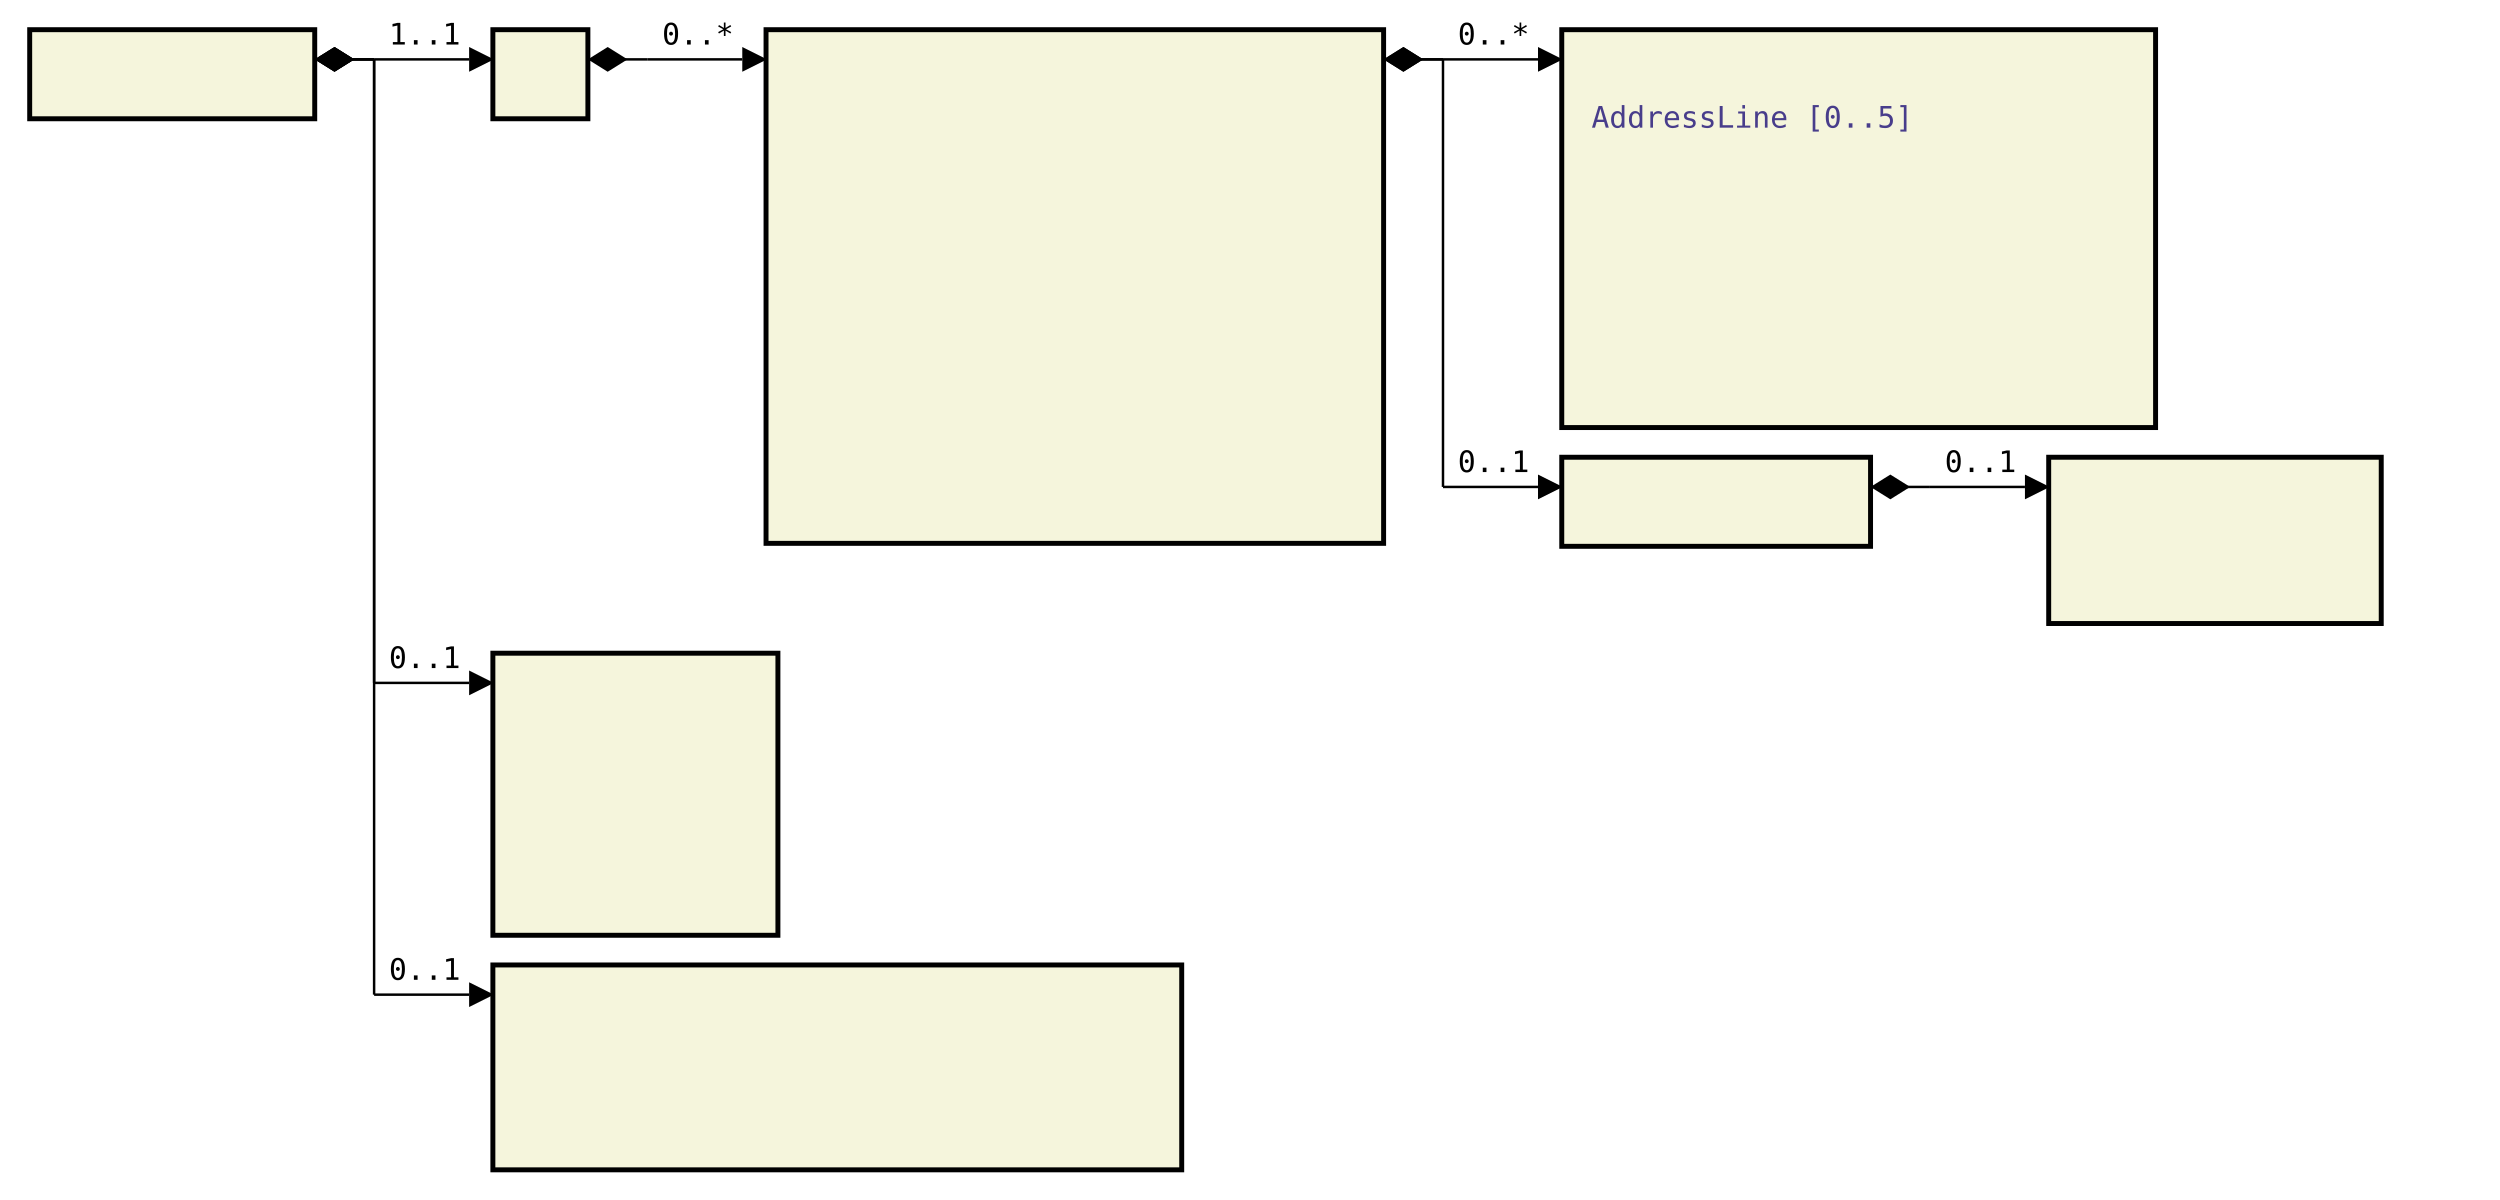
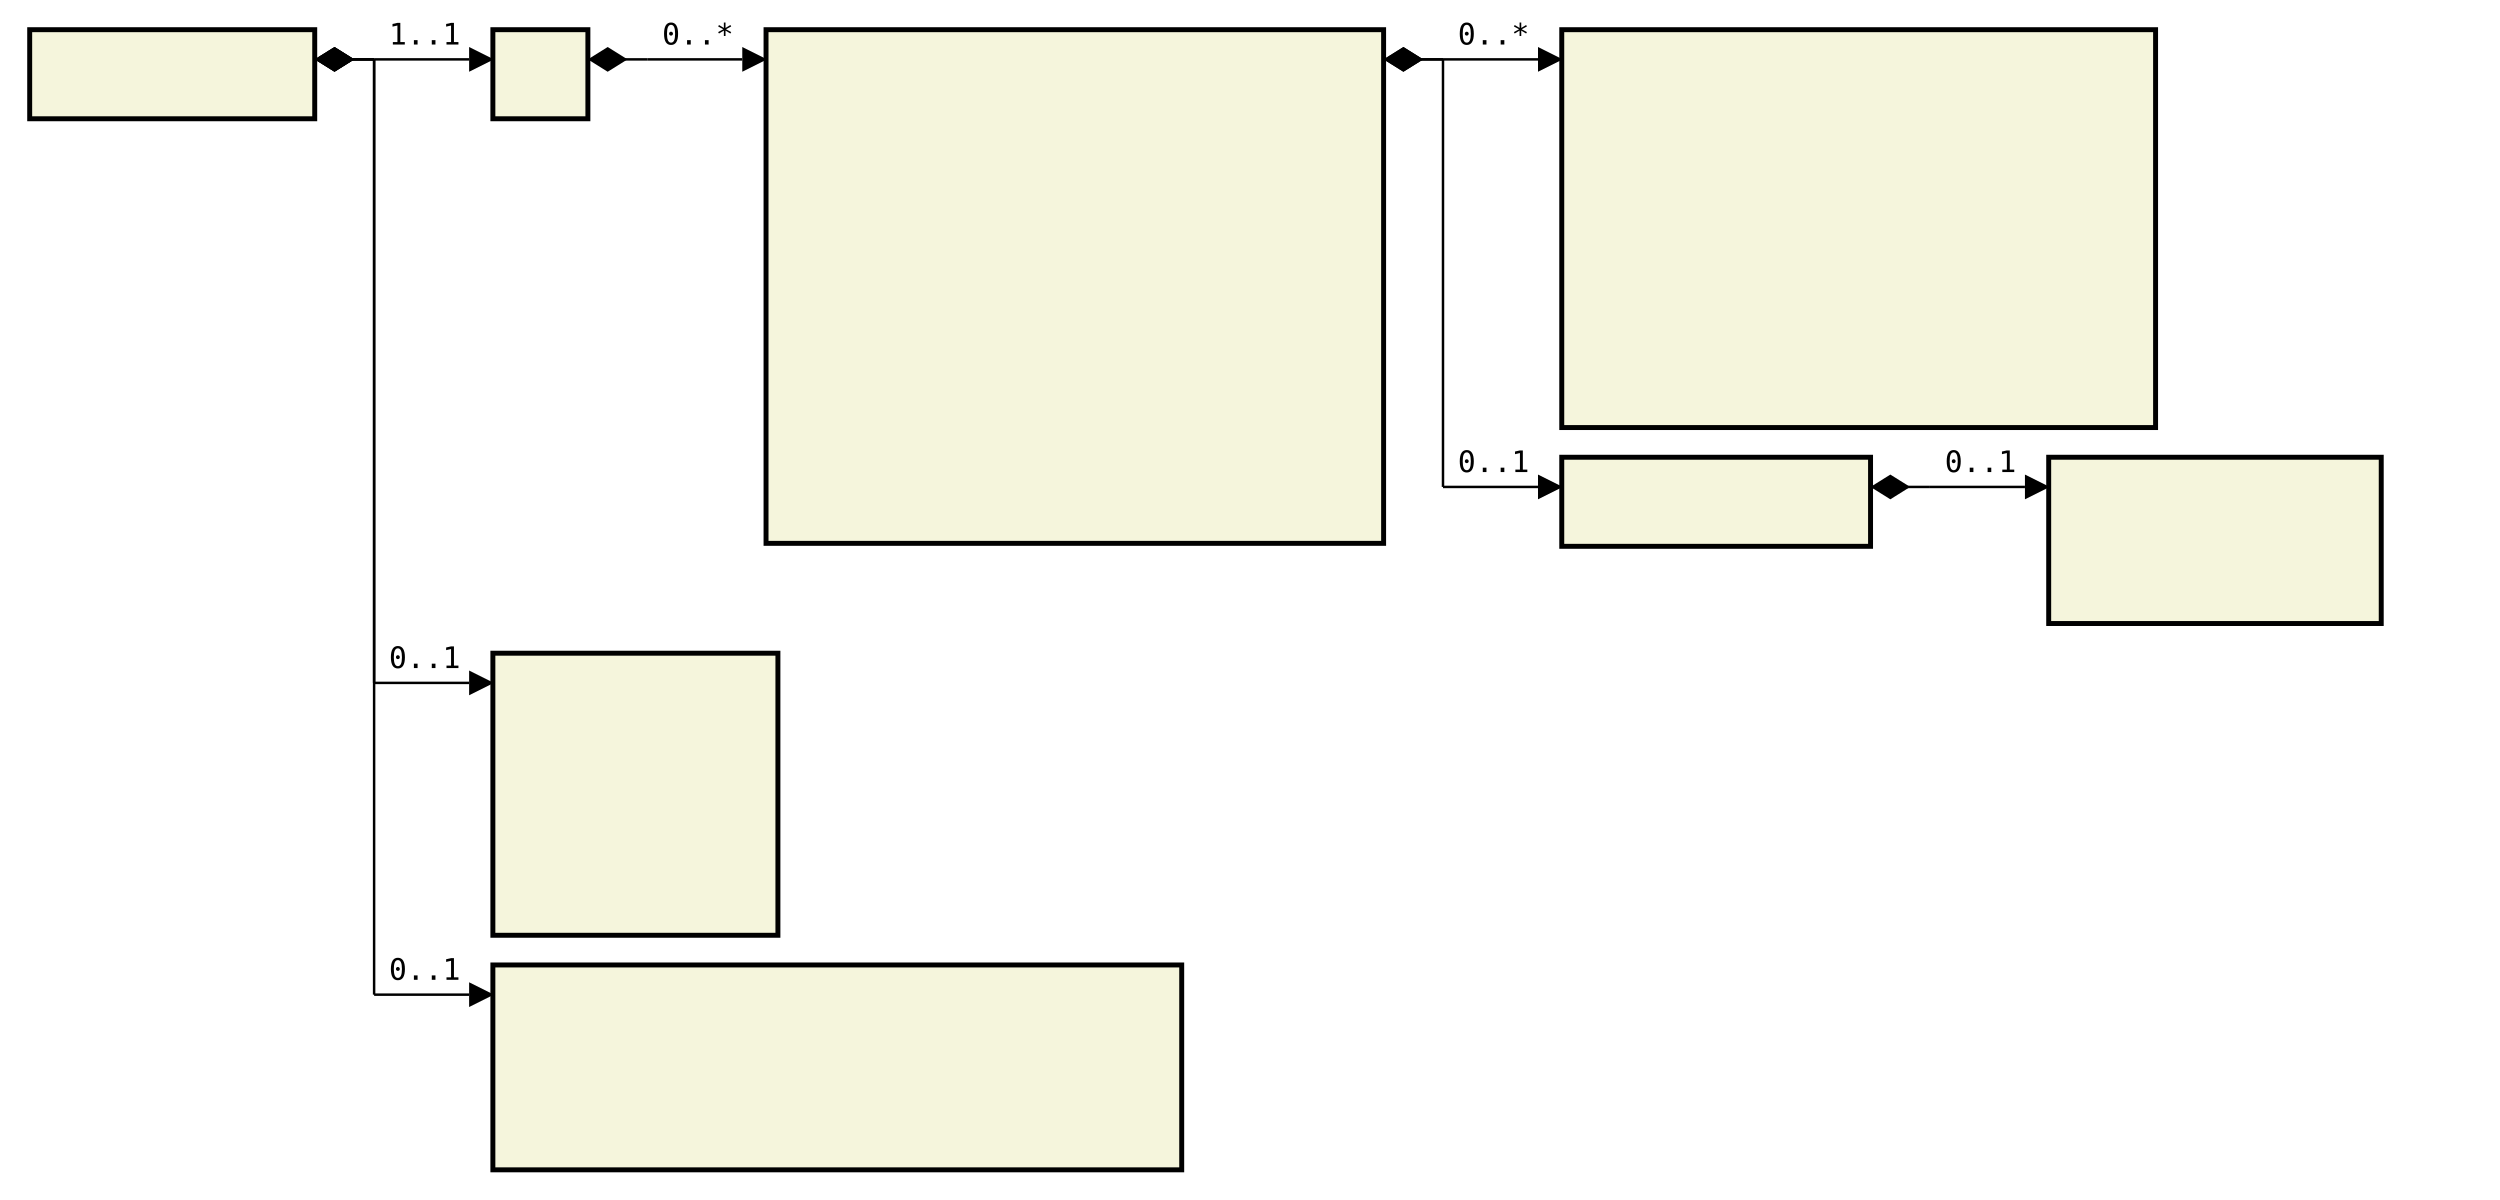
<svg xmlns="http://www.w3.org/2000/svg" font-family="monospace" width="84.2em" height="40.4em" style="background-color:white">
  <defs>
    <marker id="Triangle" viewBox="0 0 10 10" refX="0" refY="5" markerUnits="strokeWidth" markerWidth="15" markerHeight="10" orient="auto">
      <path d="M 0 0 L 10 5 L 0 10 z" />
    </marker>
    <marker id="Diamond" viewBox="0 0 16 10" refX="0" refY="5" markerUnits="strokeWidth" markerWidth="20" markerHeight="10" orient="auto">
      <path d="M 0 5 L 8 10 L 16 5 L 8 0 z" />
    </marker>
  </defs>
  <rect x="1em" y="1em" width="9.6em" height="3em" fill="beige" stroke="black" stroke-width="2" />
  <text style="font-weight:bold" text-anchor="middle" x="5.8em" y="2.3em" fill="black">
</text>
  <rect x="16.6em" y="1em" width="3.2em" height="3em" fill="beige" stroke="black" stroke-width="2" />
  <text style="font-weight:bold" text-anchor="middle" x="18.2em" y="2.3em" fill="black">
</text>
  <rect x="25.8em" y="1em" width="20.8em" height="17.3em" fill="beige" stroke="black" stroke-width="2" />
  <text style="font-weight:bold" text-anchor="middle" x="36.2em" y="2.3em" fill="black">
</text>
  <text x="26.8em" y="4.3em" fill="darkslateblue">
</text>
  <text x="26.8em" y="5.6em" fill="darkslateblue">
</text>
  <text x="26.8em" y="6.9em" fill="darkslateblue">
</text>
  <text x="26.8em" y="8.2em" fill="darkslateblue">
</text>
  <text x="26.8em" y="9.5em" fill="darkslateblue">
</text>
  <text x="26.8em" y="10.8em" fill="darkslateblue">
</text>
  <text x="26.8em" y="12.1em" fill="darkslateblue">
</text>
  <text x="26.8em" y="13.4em" fill="darkslateblue">
</text>
  <text x="26.8em" y="14.7em" fill="darkslateblue">
</text>
  <text x="26.8em" y="16em" fill="darkslateblue">
</text>
  <text x="26.8em" y="17.3em" fill="darkslateblue">
</text>
  <rect x="52.6em" y="1em" width="20em" height="13.4em" fill="beige" stroke="black" stroke-width="2" />
  <text style="font-weight:bold" text-anchor="middle" x="62.6em" y="2.3em" fill="black">
</text>
  <text x="53.6em" y="4.3em" fill="darkslateblue">
- 
- AddressLine [0..5]
</text>
  <text x="53.6em" y="5.6em" fill="darkslateblue">
</text>
  <text x="53.6em" y="6.9em" fill="darkslateblue">
</text>
  <text x="53.6em" y="8.2em" fill="darkslateblue">
</text>
  <text x="53.6em" y="9.5em" fill="darkslateblue">
</text>
  <text x="53.6em" y="10.8em" fill="darkslateblue">
</text>
  <text x="53.6em" y="12.1em" fill="darkslateblue">
</text>
  <text x="53.6em" y="13.4em" fill="darkslateblue">
</text>
  <rect x="52.6em" y="15.4em" width="10.4em" height="3em" fill="beige" stroke="black" stroke-width="2" />
  <text style="font-weight:bold" text-anchor="middle" x="57.8em" y="16.7em" fill="black">
</text>
  <rect x="69em" y="15.4em" width="11.2em" height="5.6em" fill="beige" stroke="black" stroke-width="2" />
  <text style="font-weight:bold" text-anchor="middle" x="74.6em" y="16.7em" fill="black">
</text>
  <text x="70em" y="18.7em" fill="darkslateblue">
</text>
  <text x="70em" y="20em" fill="darkslateblue">
</text>
  <rect x="16.6em" y="22em" width="9.6em" height="9.5em" fill="beige" stroke="black" stroke-width="2" />
  <text style="font-weight:bold" text-anchor="middle" x="21.4em" y="23.3em" fill="black">
</text>
  <text x="17.6em" y="25.3em" fill="darkslateblue">
</text>
  <text x="17.6em" y="26.6em" fill="darkslateblue">
</text>
  <text x="17.6em" y="27.9em" fill="darkslateblue">
</text>
  <text x="17.6em" y="29.2em" fill="darkslateblue">
</text>
  <text x="17.6em" y="30.5em" fill="darkslateblue">
</text>
  <rect x="16.6em" y="32.5em" width="23.2em" height="6.9em" fill="beige" stroke="black" stroke-width="2" />
  <text style="font-weight:bold" text-anchor="middle" x="28.2em" y="33.8em" fill="black">
</text>
  <text x="17.6em" y="35.8em" fill="darkslateblue">
</text>
  <text x="17.6em" y="37.1em" fill="darkslateblue">
</text>
  <text x="17.6em" y="38.4em" fill="darkslateblue">
</text>
  <line x1="10.6em" y1="2em" x2="12.6em" y2="2em" stroke="black" marker-start="url(#Diamond)" />
  <line x1="12.6em" y1="2em" x2="12.6em" y2="2em" stroke="black" />
  <line x1="12.6em" y1="2em" x2="15.8em" y2="2em" stroke="black" marker-end="url(#Triangle)" />
  <text x="13.1em" y="1.5em">1..1</text>
  <line x1="19.8em" y1="2em" x2="21.8em" y2="2em" stroke="black" marker-start="url(#Diamond)" />
  <line x1="21.8em" y1="2em" x2="21.8em" y2="2em" stroke="black" />
  <line x1="21.8em" y1="2em" x2="25em" y2="2em" stroke="black" marker-end="url(#Triangle)" />
  <text x="22.3em" y="1.5em">0..*</text>
  <line x1="46.6em" y1="2em" x2="48.6em" y2="2em" stroke="black" marker-start="url(#Diamond)" />
  <line x1="48.6em" y1="2em" x2="48.6em" y2="2em" stroke="black" />
  <line x1="48.6em" y1="2em" x2="51.8em" y2="2em" stroke="black" marker-end="url(#Triangle)" />
  <text x="49.1em" y="1.5em">0..*</text>
  <line x1="46.6em" y1="2em" x2="48.6em" y2="2em" stroke="black" marker-start="url(#Diamond)" />
  <line x1="48.6em" y1="2em" x2="48.6em" y2="16.4em" stroke="black" />
  <line x1="48.6em" y1="16.4em" x2="51.8em" y2="16.4em" stroke="black" marker-end="url(#Triangle)" />
  <text x="49.1em" y="15.9em">0..1</text>
  <line x1="63em" y1="16.4em" x2="65em" y2="16.4em" stroke="black" marker-start="url(#Diamond)" />
  <line x1="65em" y1="16.4em" x2="65em" y2="16.4em" stroke="black" />
  <line x1="65em" y1="16.4em" x2="68.2em" y2="16.4em" stroke="black" marker-end="url(#Triangle)" />
  <text x="65.5em" y="15.9em">0..1</text>
  <line x1="10.6em" y1="2em" x2="12.6em" y2="2em" stroke="black" marker-start="url(#Diamond)" />
  <line x1="12.6em" y1="2em" x2="12.6em" y2="23em" stroke="black" />
  <line x1="12.6em" y1="23em" x2="15.8em" y2="23em" stroke="black" marker-end="url(#Triangle)" />
  <text x="13.1em" y="22.5em">0..1</text>
  <line x1="10.6em" y1="2em" x2="12.6em" y2="2em" stroke="black" marker-start="url(#Diamond)" />
  <line x1="12.6em" y1="2em" x2="12.6em" y2="33.5em" stroke="black" />
  <line x1="12.6em" y1="33.5em" x2="15.8em" y2="33.5em" stroke="black" marker-end="url(#Triangle)" />
  <text x="13.1em" y="33em">0..1</text>
</svg>
